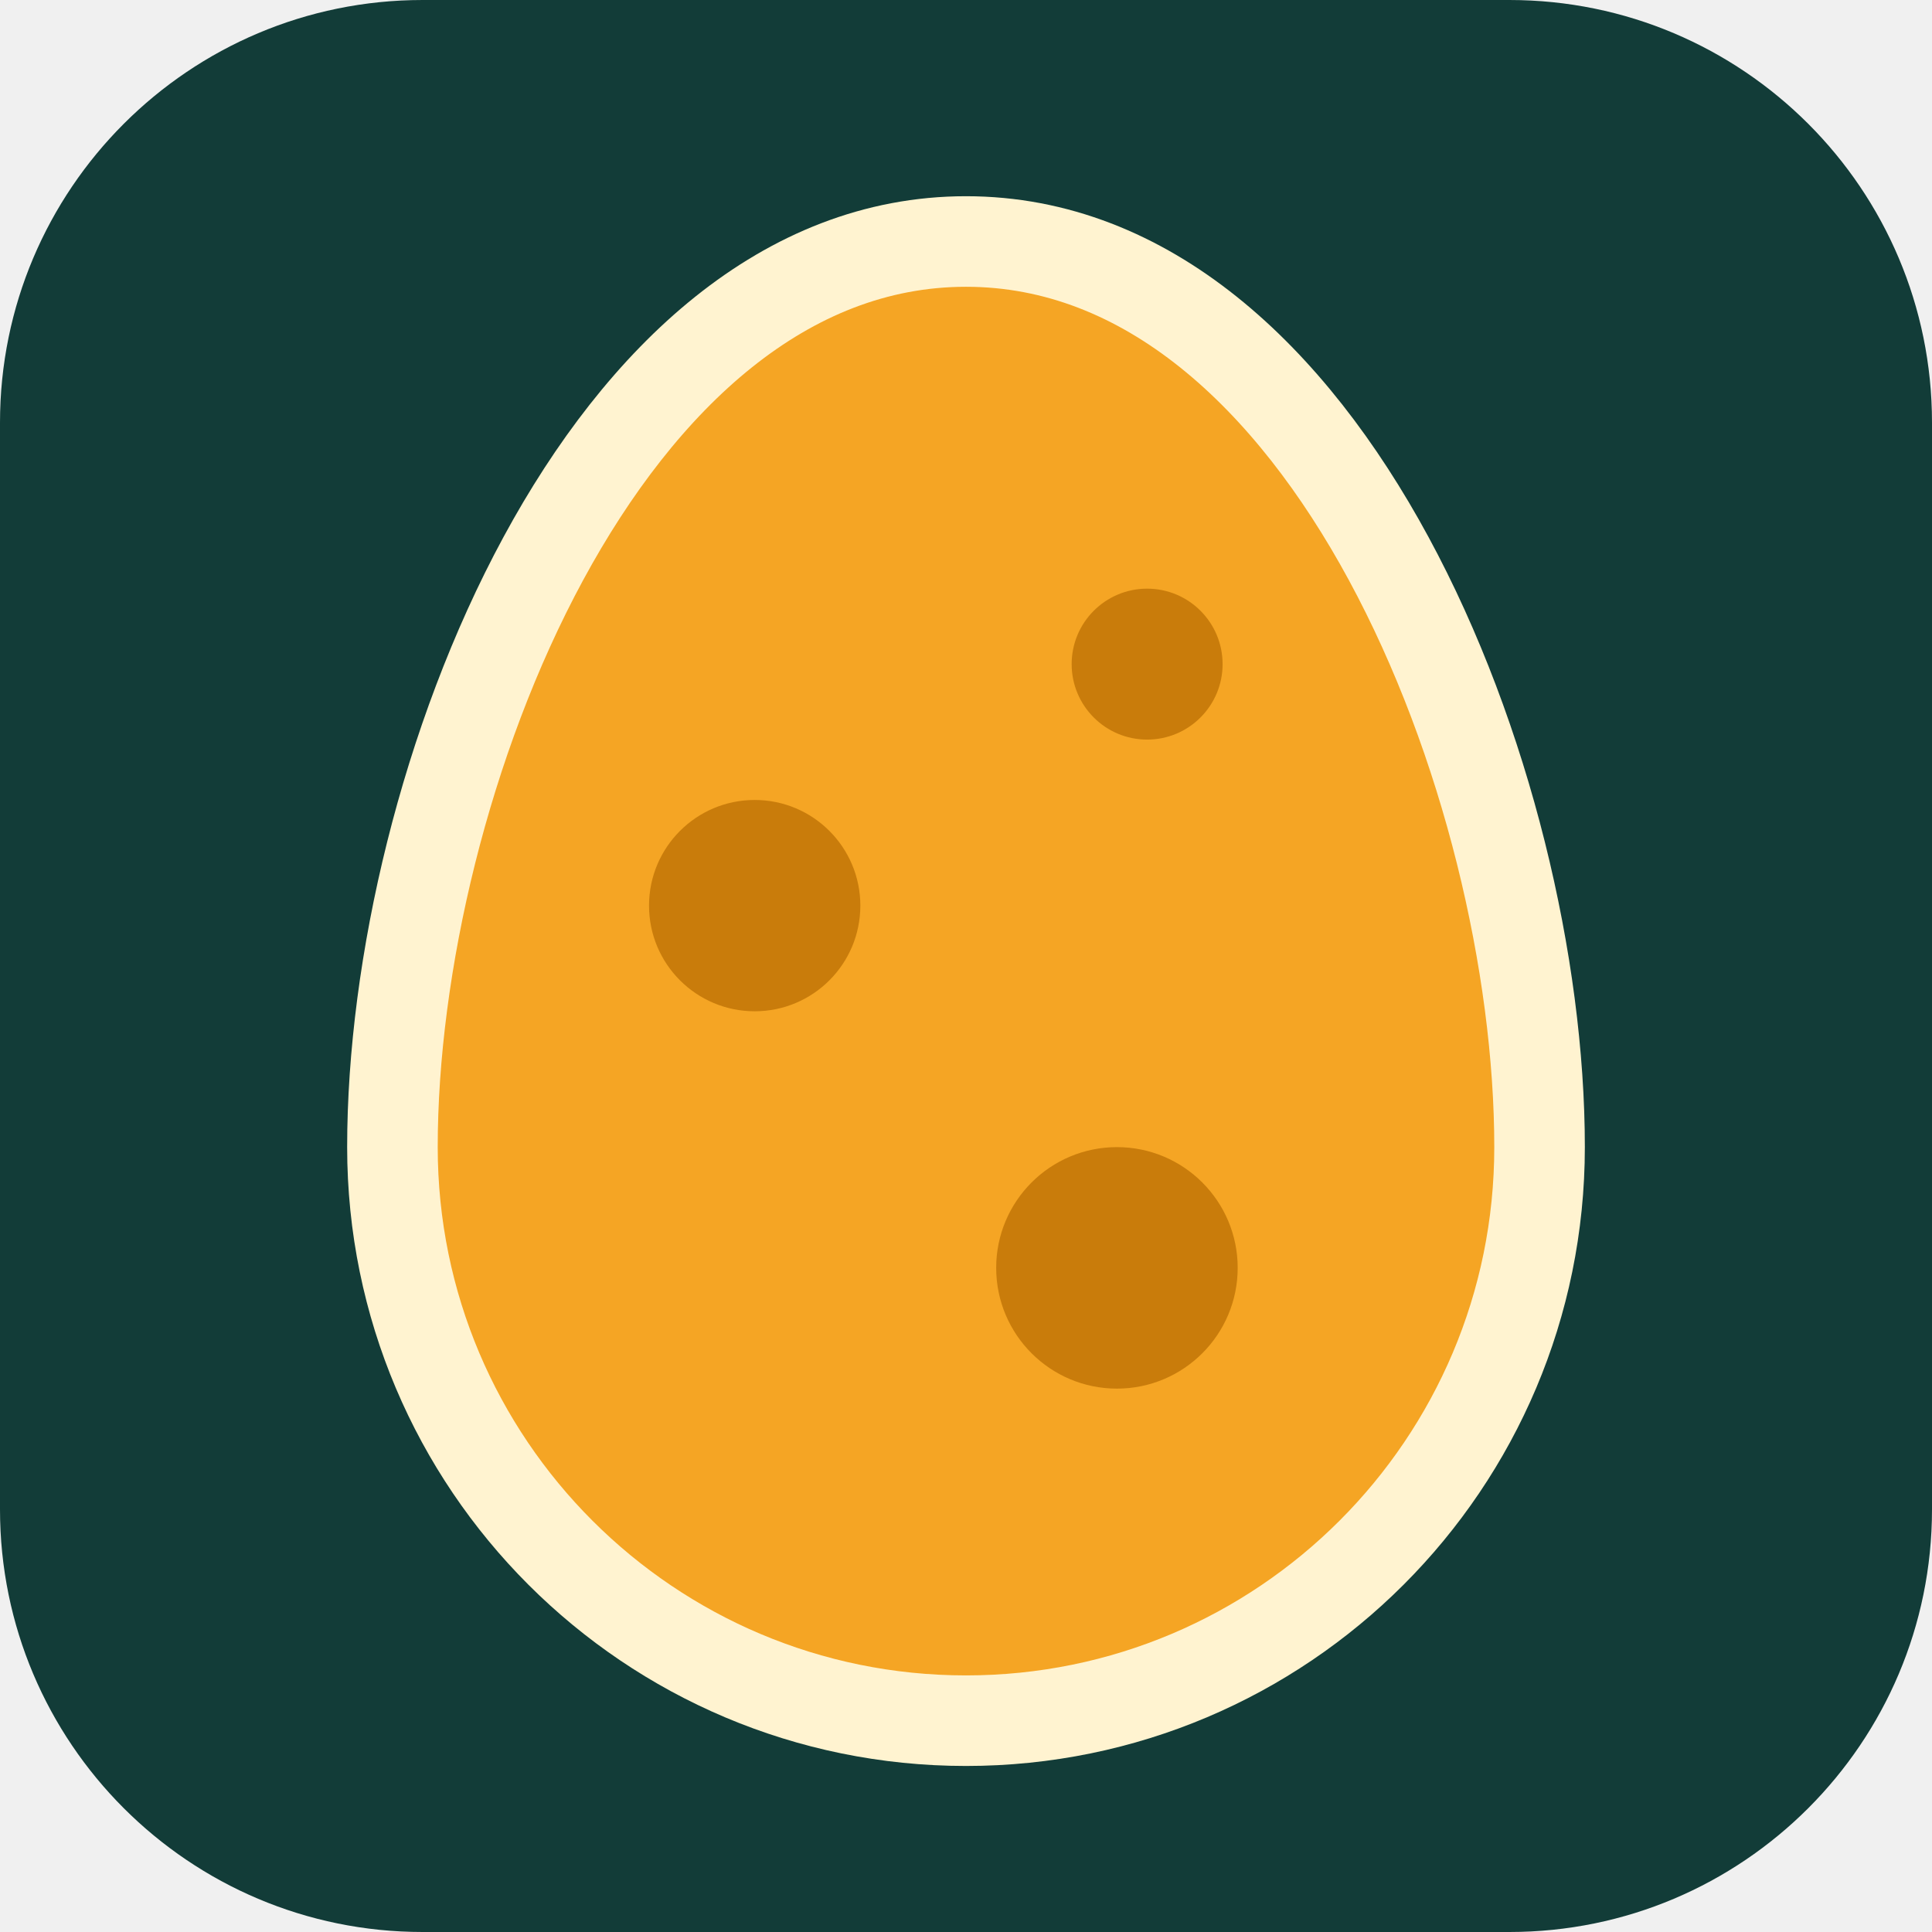
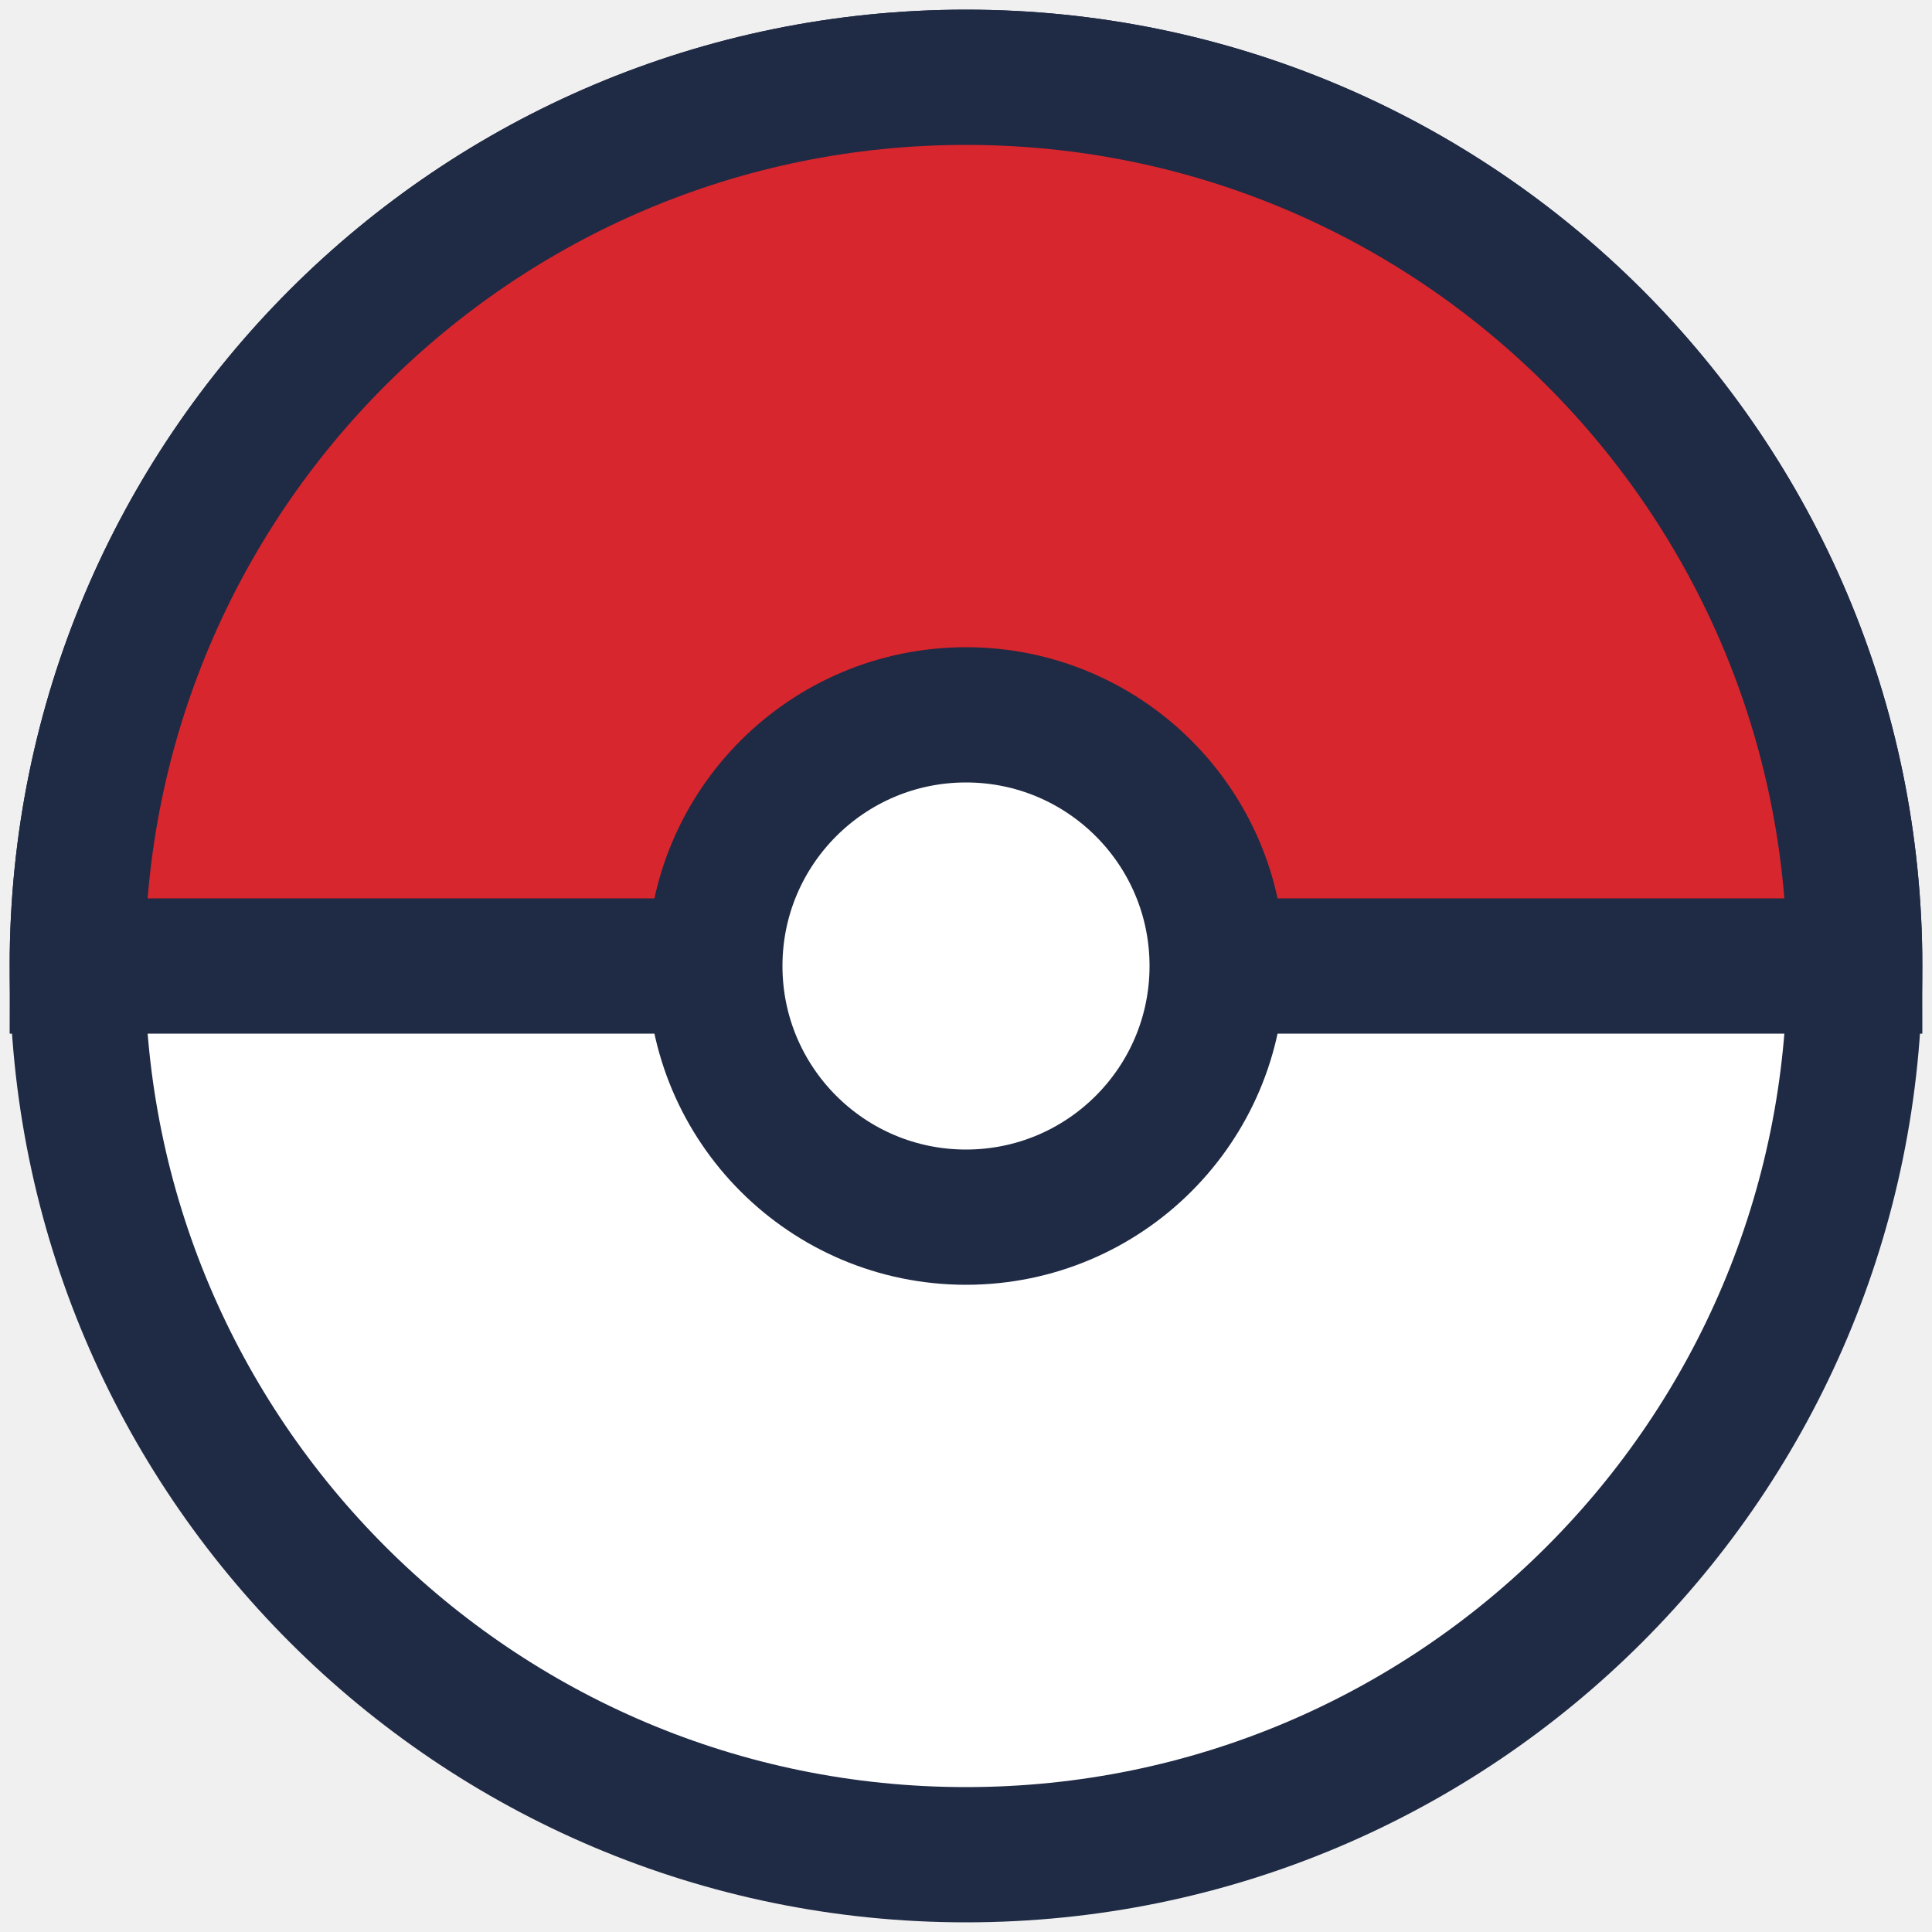
- <svg xmlns="http://www.w3.org/2000/svg" viewBox="0 0 64 64">
-   <rect width="64" height="64" rx="14" fill="#123C38" />
-   <path d="M32 8C20 8 13 26 13 38a19 19 0 0 0 38 0C51 26 44 8 32 8Z" fill="#F5A524" stroke="#FFF3D0" stroke-width="3" />
-   <circle cx="25" cy="30" r="3.5" fill="#C97C0B" />
-   <circle cx="38" cy="22" r="2.5" fill="#C97C0B" />
-   <circle cx="37" cy="42" r="4" fill="#C97C0B" />
+ <svg xmlns="http://www.w3.org/2000/svg" viewBox="0 0 100 100">
+   <circle cx="50" cy="50" r="46" fill="#fff" stroke="#1F2A44" stroke-width="7" />
+   <path d="M4 50a46 46 0 0 1 92 0z" fill="#D8262E" stroke="#1F2A44" stroke-width="7" />
+   <circle cx="50" cy="50" r="13" fill="#fff" stroke="#1F2A44" stroke-width="7" />
</svg>
